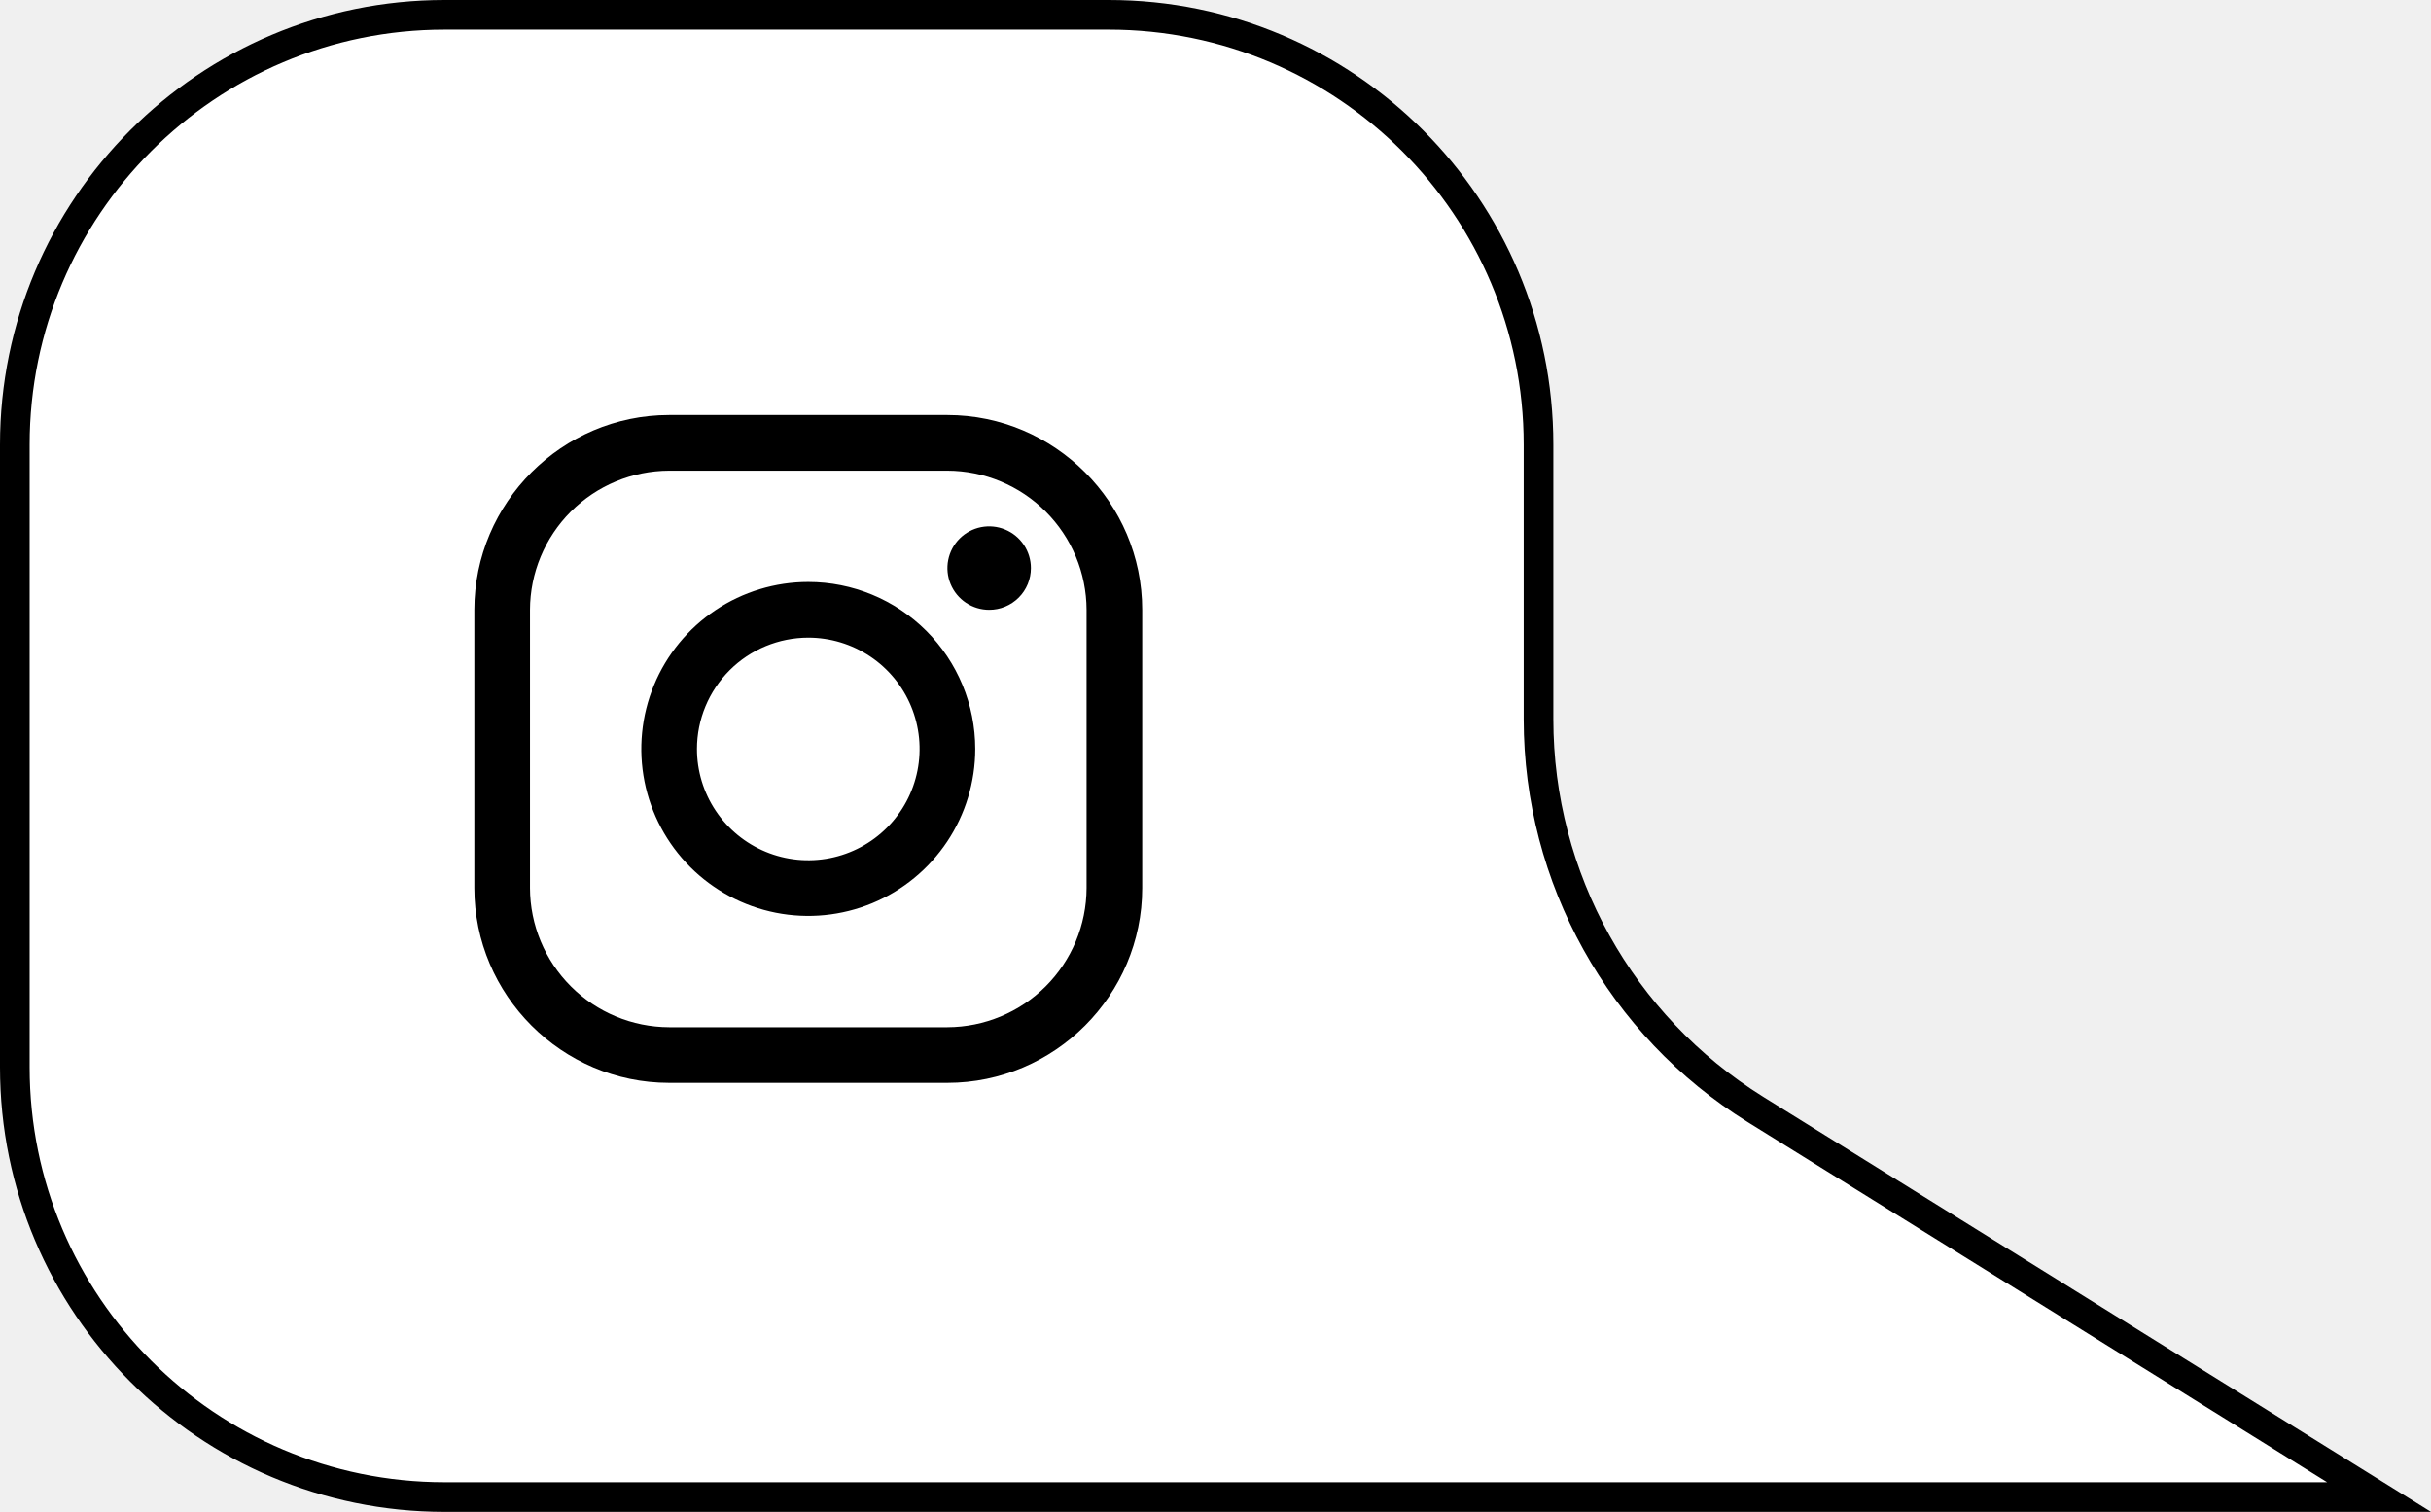
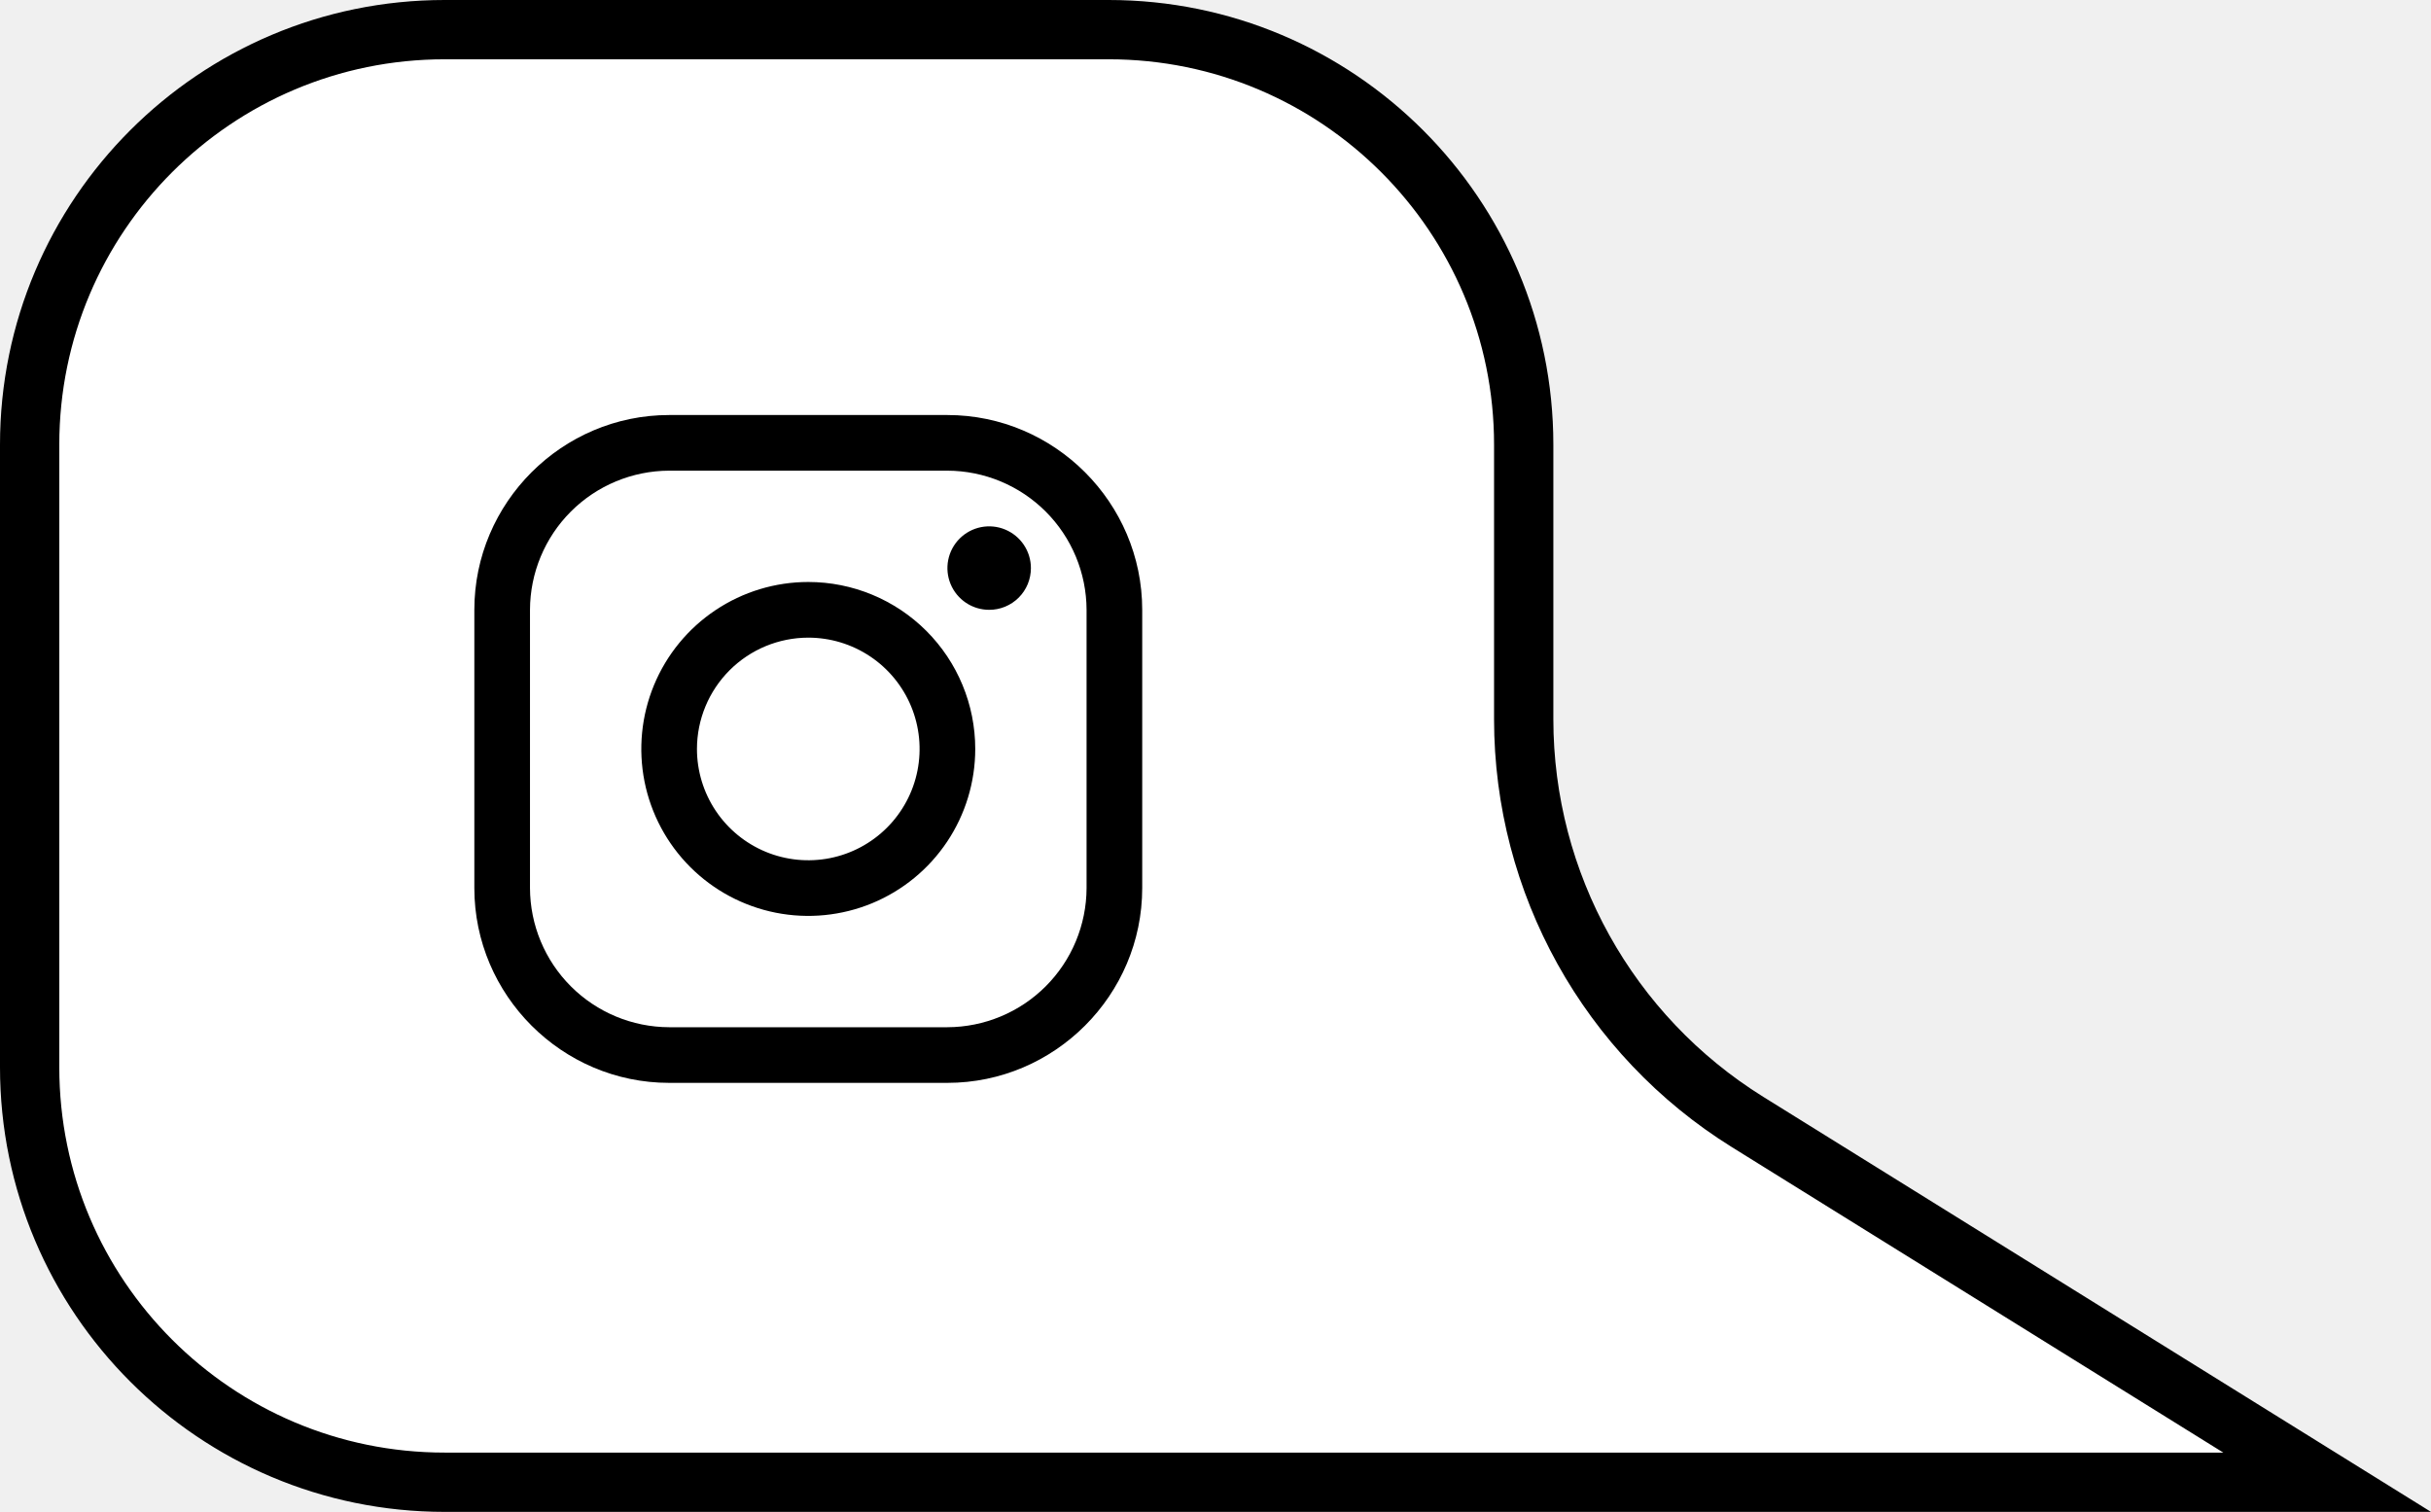
<svg xmlns="http://www.w3.org/2000/svg" width="164" height="102" viewBox="0 0 164 102" fill="none">
-   <path d="M30 1H74.792C90.809 1 103.792 13.984 103.792 30V48.521C103.792 59.236 109.326 69.192 118.427 74.849L160.497 101H30C13.984 101 1 88.016 1 72V30C1 13.984 13.984 1 30 1Z" fill="white" stroke="black" stroke-width="2" />
+   <path d="M30 2H74.792C90.256 2 102.792 14.536 102.792 30V48.521C102.792 59.582 108.505 69.858 117.899 75.698L156.994 100H30C14.536 100 2 87.464 2 72V30C2 14.536 14.536 2 30 2Z" fill="white" stroke="black" stroke-width="4" />
  <path d="M63.914 31.754C66.402 31.762 68.785 32.753 70.544 34.512C72.303 36.271 73.294 38.654 73.302 41.142V59.914C73.294 62.402 72.303 64.785 70.544 66.544C68.785 68.303 66.402 69.294 63.914 69.302H45.142C42.654 69.294 40.271 68.303 38.512 66.544C36.753 64.785 35.762 62.402 35.754 59.914V41.142C35.762 38.654 36.753 36.271 38.512 34.512C40.271 32.753 42.654 31.762 45.142 31.754H63.914ZM63.914 28H45.142C37.914 28 32 33.914 32 41.142V59.914C32 67.142 37.914 73.056 45.142 73.056H63.914C71.142 73.056 77.056 67.142 77.056 59.914V41.142C77.056 33.914 71.142 28 63.914 28Z" fill="black" />
  <path d="M66.731 41.142C66.174 41.142 65.629 40.977 65.166 40.668C64.703 40.358 64.342 39.918 64.129 39.404C63.916 38.889 63.86 38.323 63.969 37.777C64.077 37.231 64.346 36.729 64.739 36.335C65.133 35.941 65.635 35.673 66.181 35.564C66.728 35.456 67.294 35.511 67.808 35.725C68.323 35.938 68.763 36.299 69.072 36.762C69.382 37.225 69.547 37.769 69.547 38.326C69.547 38.696 69.475 39.063 69.334 39.405C69.193 39.747 68.985 40.058 68.724 40.319C68.462 40.581 68.151 40.788 67.809 40.929C67.467 41.071 67.101 41.143 66.731 41.142Z" fill="black" />
  <path d="M54.528 43.019C56.013 43.019 57.465 43.459 58.7 44.284C59.935 45.109 60.898 46.282 61.466 47.654C62.034 49.026 62.183 50.536 61.893 51.993C61.604 53.45 60.888 54.788 59.838 55.838C58.788 56.889 57.45 57.604 55.993 57.894C54.536 58.183 53.026 58.035 51.654 57.466C50.282 56.898 49.109 55.935 48.284 54.7C47.459 53.465 47.018 52.013 47.018 50.528C47.02 48.537 47.812 46.628 49.22 45.22C50.628 43.812 52.537 43.021 54.528 43.019ZM54.528 39.264C52.3 39.264 50.122 39.925 48.27 41.163C46.418 42.4 44.974 44.159 44.121 46.218C43.269 48.276 43.046 50.541 43.48 52.726C43.915 54.911 44.988 56.918 46.563 58.493C48.138 60.068 50.145 61.141 52.331 61.576C54.516 62.01 56.78 61.787 58.839 60.935C60.897 60.082 62.656 58.639 63.894 56.786C65.131 54.934 65.792 52.756 65.792 50.528C65.792 47.541 64.605 44.676 62.493 42.563C60.38 40.451 57.515 39.264 54.528 39.264Z" fill="black" />
</svg>
